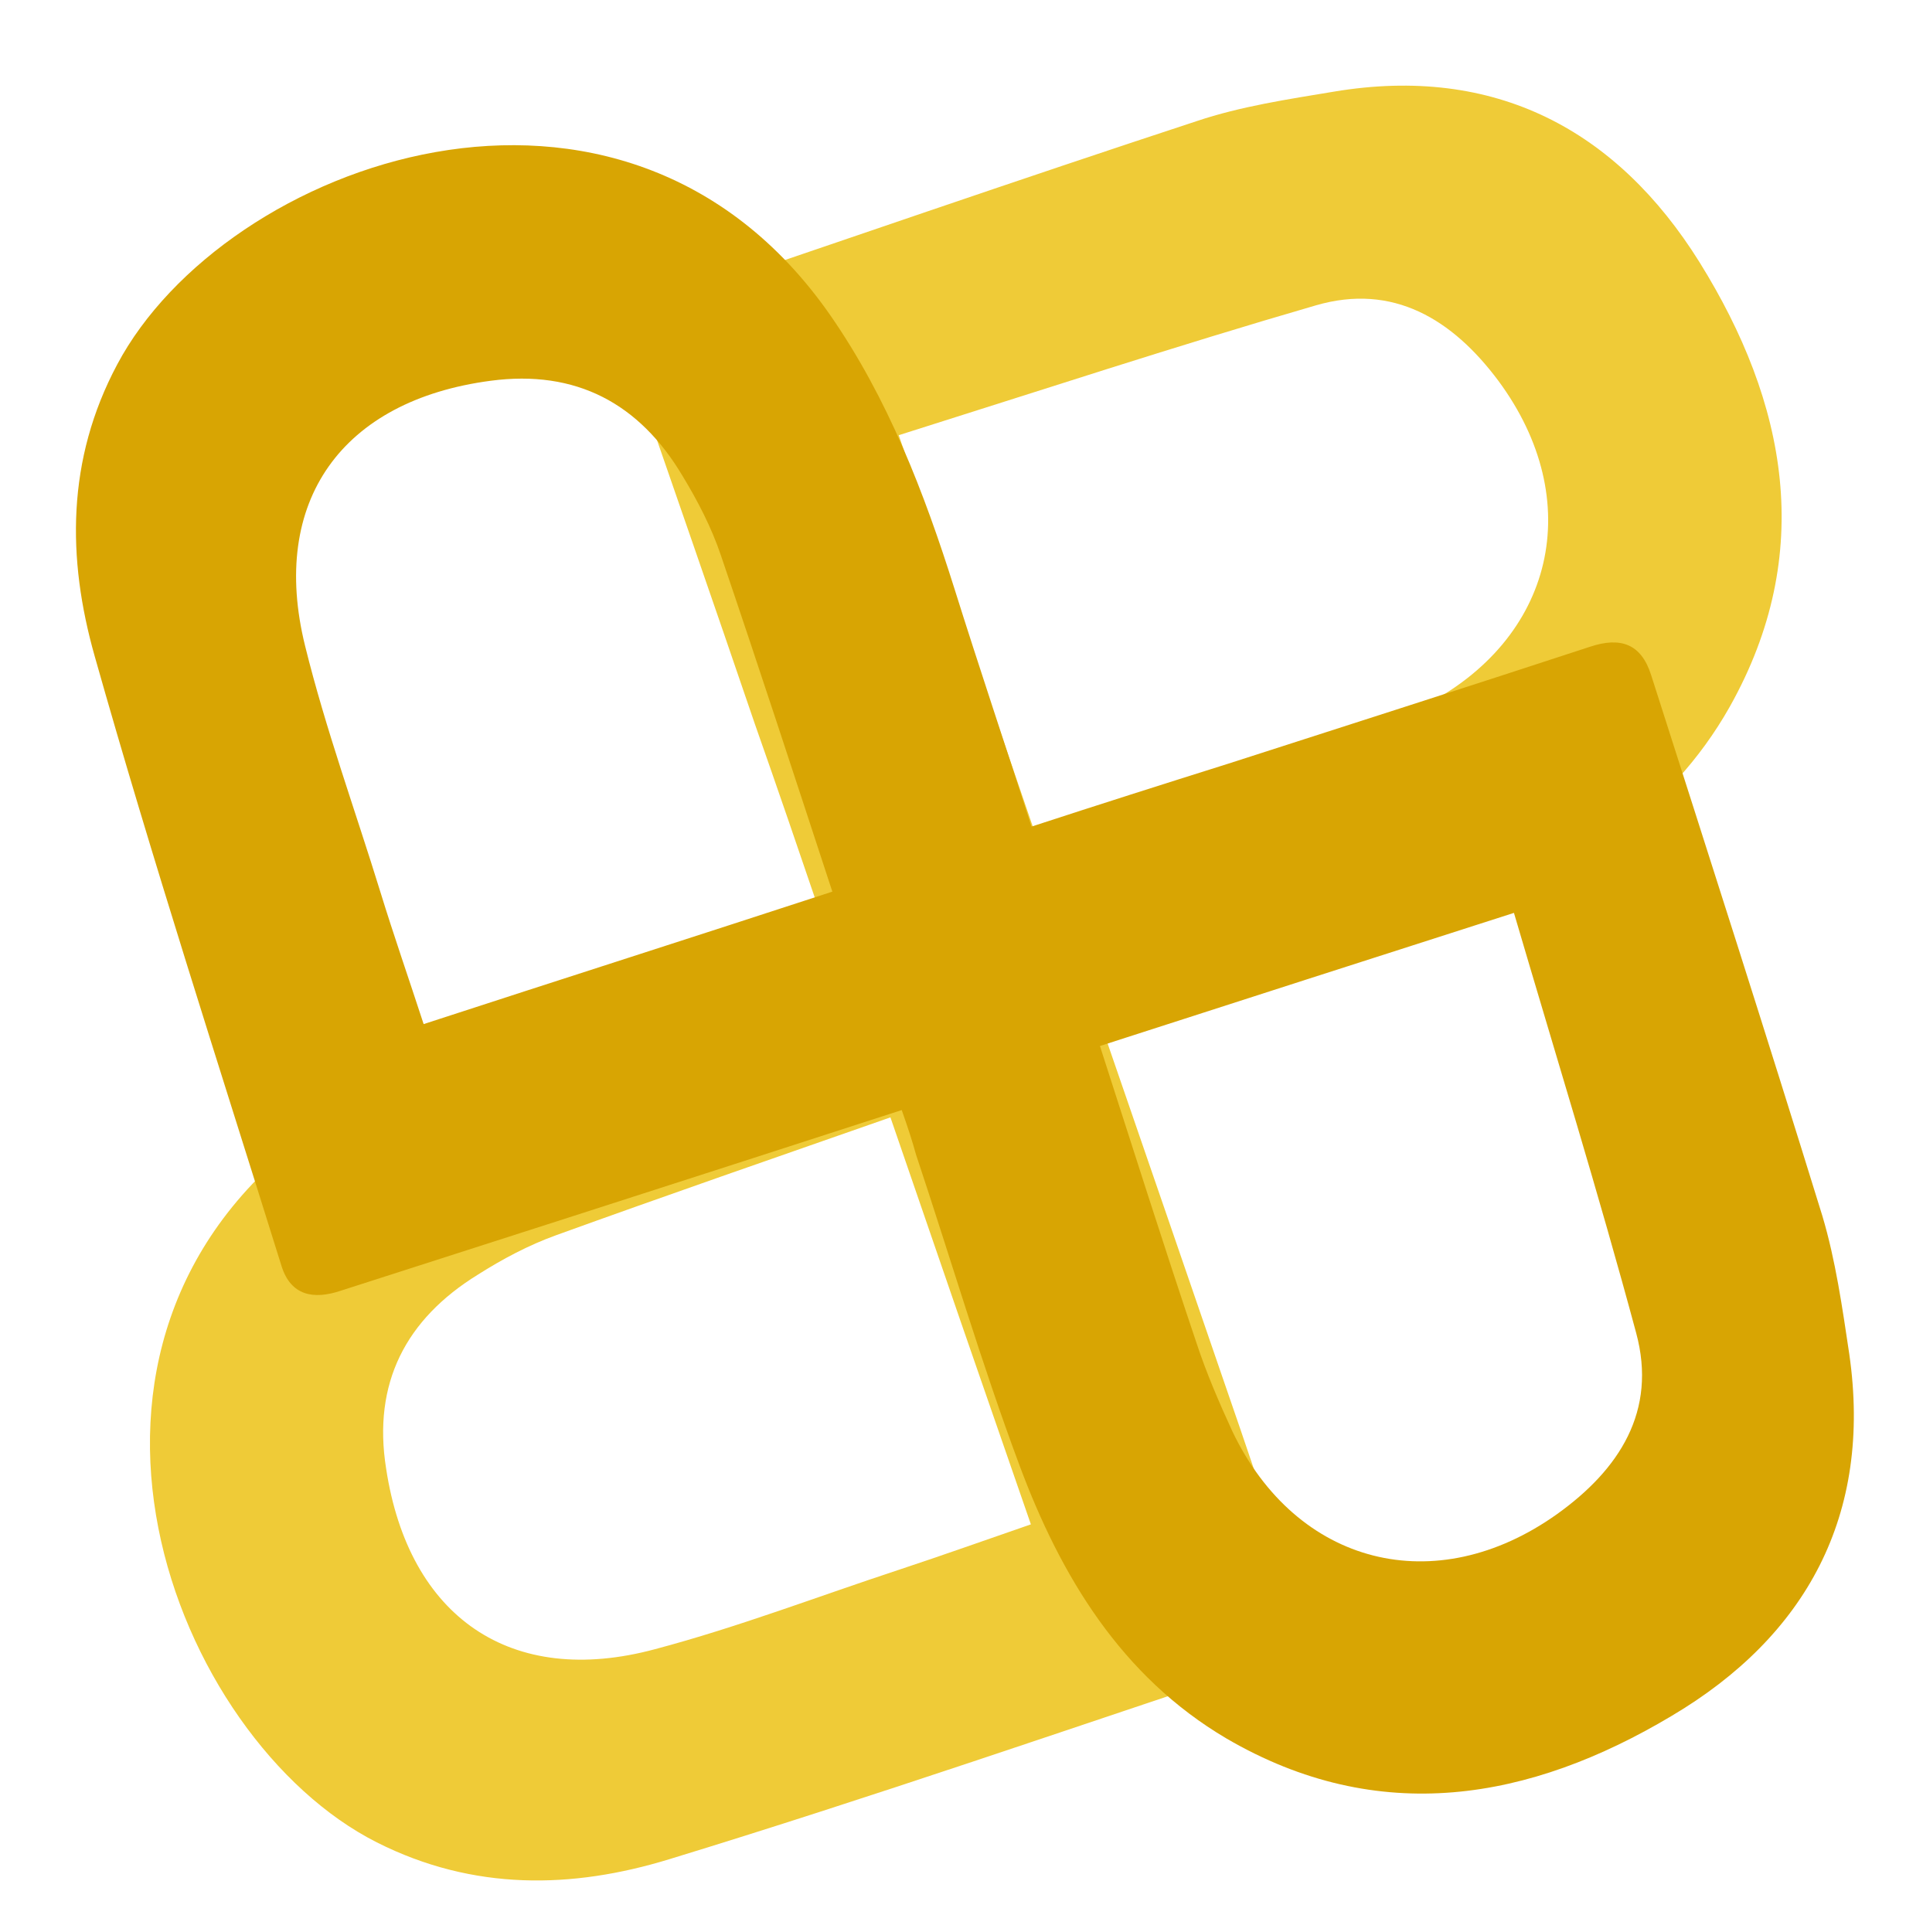
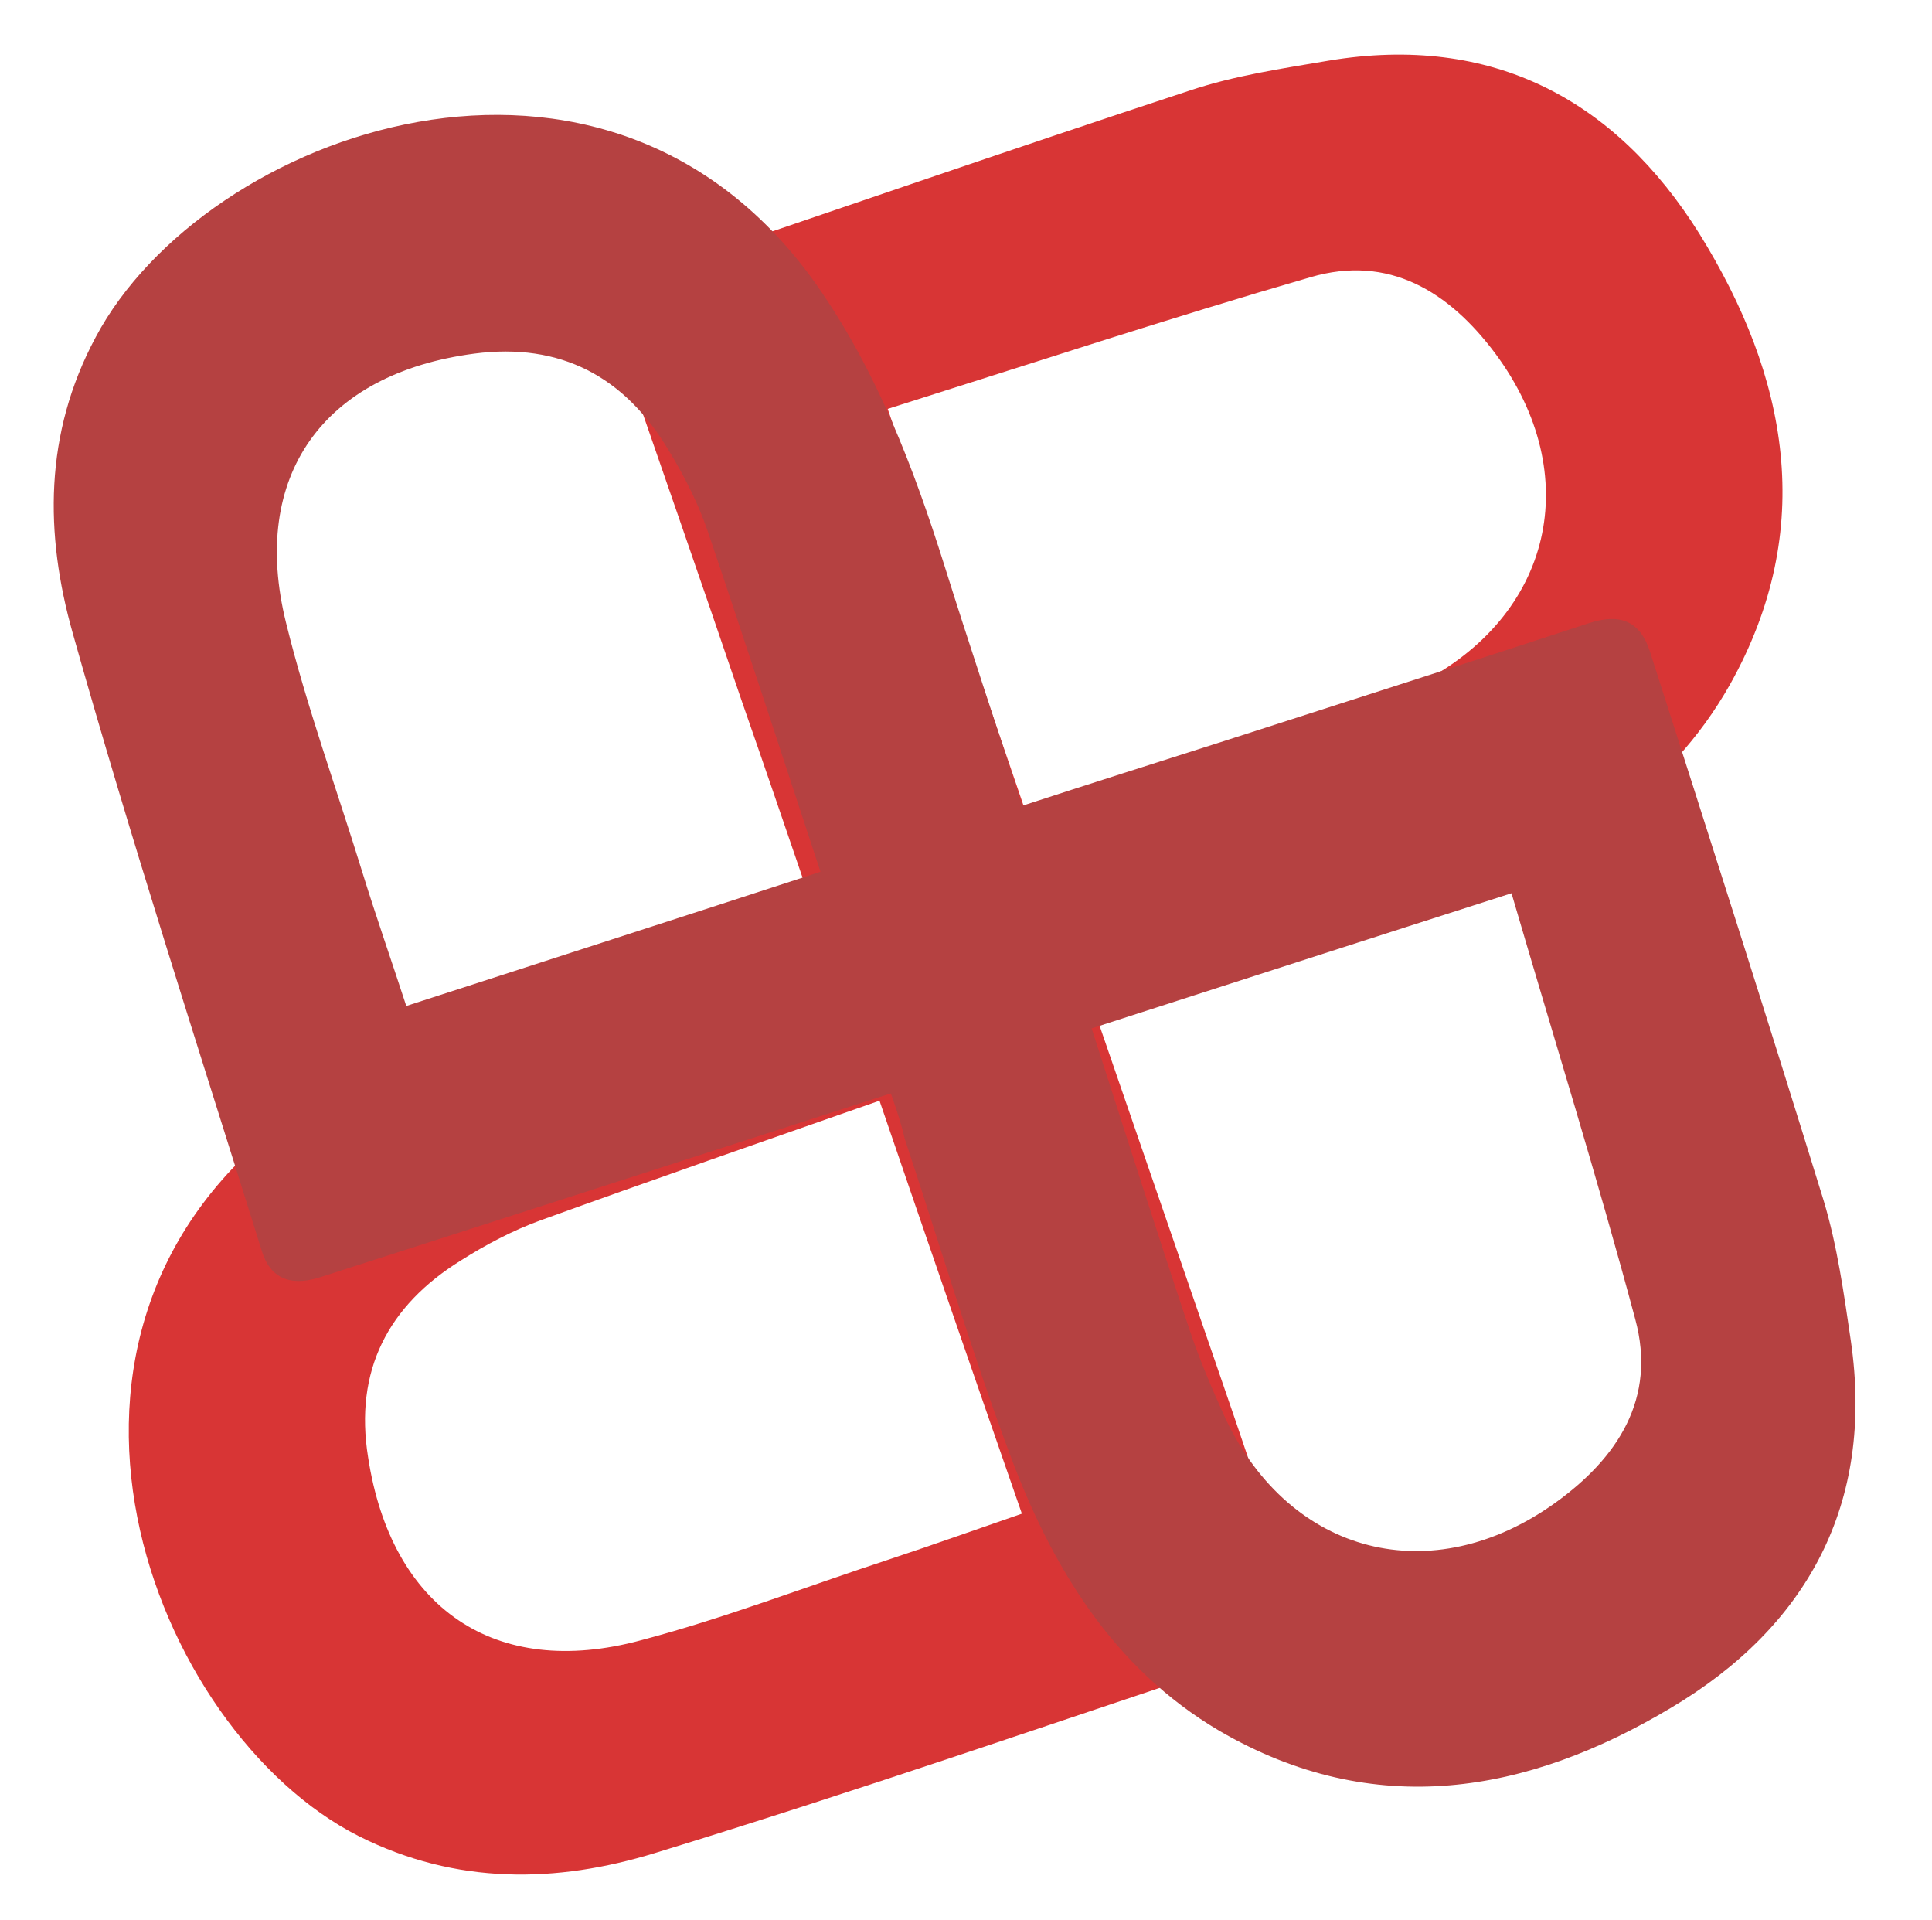
- <svg xmlns="http://www.w3.org/2000/svg" version="1.1" id="svg11300" x="0px" y="0px" viewBox="-548 101 574 582" enable-background="new -548 101 574 582" xml:space="preserve">
+ <svg xmlns="http://www.w3.org/2000/svg" version="1.1" id="svg11300" x="0px" y="0px" viewBox="0 58 612 608" enable-background="new 0 58 612 608" xml:space="preserve">
  <defs>
	
	
		</defs>
  <g id="layer2" display="none">
</g>
  <g>
-     <path fill="none" d="M122.6,419.3C-48,530.7-219.1,642-389.9,753.4C-472.1,626.9-554.6,500.7-637,374   c170.6-111.3,341.5-222.5,512.5-334C-42.3,166.4,40.2,292.9,122.6,419.3z M-214.4,415.3c5.3-1.9,9.3-3.2,13.4-4.7   c31-10.8,62.5-20.8,93.1-32.9c33.2-13,63.1-31.7,81.2-63.8c25.9-46.1,17-91.6-9.1-133.9c-24.9-39.9-61.8-59.5-110.1-51.4   c-14,2.3-28,4.5-41.4,8.9c-54.2,17.8-108,36.3-162.1,54.8c-9.3,3.2-11.3,9.3-8.3,18.5c12.5,36.1,24.9,72.3,37.4,108.4   c6.6,19.3,13.2,38.7,20.2,58.6c-24.4,8.5-47.8,16.6-71.2,24.7c-28.9,9.8-56.9,21-82,39.1c-88.6,64.4-42.3,183.2,19.1,214.4   c29.1,14.7,58.9,14,88,5.1c61.2-18.7,121.8-39.5,182.5-59.9c8.9-3,10-9.8,7.2-18.1c-7.9-22.7-15.5-45.5-23.4-68.4   C-191.4,482-202.7,449.3-214.4,415.3z" />
-     <path fill="#EFCB37" d="M-214.4,415.3c11.7,34,23,66.7,34.2,99.4c7.9,22.7,15.5,45.7,23.4,68.4c3,8.3,1.7,15.1-7.2,18.1   c-60.8,20.2-121.3,41.2-182.5,59.9c-29.1,8.9-58.9,9.6-88-5.1c-61.4-31-107.7-150-19.1-214.4c25.1-18.3,53.1-29.3,82-39.1   c23.4-7.9,46.8-16.2,71.2-24.7c-6.8-20-13.4-39.3-20.2-58.6c-12.3-36.1-24.9-72.3-37.4-108.4c-3.2-8.9-1.1-15.3,8.3-18.5   c54-18.3,107.9-37,162.1-54.8c13.4-4.5,27.6-6.6,41.4-8.9c48.5-8.1,85.2,11.5,110.1,51.4c26.3,42.3,35.1,87.6,9.1,133.9   c-18.1,32.1-48,50.8-81.2,63.8c-30.6,12.1-62,22.1-93.1,32.9C-205,412.1-209.1,413.3-214.4,415.3z M-234.8,356.2   c30.8-10.6,59.9-20.4,88.8-30.8c8.9-3.2,17.6-7.2,26.3-11.5c40-20.2,49.7-62.1,23-98.2c-13.8-18.5-31.7-29.5-55-22.7   c-41.7,12.1-83.1,25.7-125.6,39.1C-262.8,274.4-249,314.8-234.8,356.2z M-279.8,437.6c-34.6,12.1-67.8,23.6-100.7,35.5   c-8.3,3-16.2,7.2-23.6,11.9c-21.7,13.4-31.7,32.7-27.6,58.4c6.8,44.8,37.6,66.1,81,54.4c24.9-6.6,49.1-15.9,73.7-24   c13-4.3,25.9-8.9,39.5-13.6C-251.8,519-265.6,479-279.8,437.6z" />
-     <path fill="none" d="M-234.8,356.2c-14.2-41.4-28.1-81.8-42.7-123.9c42.7-13.4,83.9-27,125.6-39.1c23.4-6.8,41.4,4.3,55,22.7   c26.8,36.1,17,78-23,98.2c-8.5,4.3-17.2,8.3-26.3,11.5C-174.8,335.8-204,345.6-234.8,356.2z" />
-     <path fill="none" d="M-279.8,437.6c14.2,41.4,28.1,81.4,42.1,122.4c-13.8,4.7-26.6,9.3-39.5,13.6c-24.4,8.3-48.7,17.4-73.7,24   c-43.3,11.7-74.2-9.8-81-54.4c-4-25.7,5.9-45.1,27.6-58.4c7.4-4.7,15.5-8.9,23.6-11.9C-347.6,460.9-314.5,449.7-279.8,437.6z" />
+     <path fill="none" d="M707.6,387.1C525.7,505.9,343.3,624.6,161.2,743.3C73.5,608.5-14.4,473.9-102.3,338.8   C79.6,220.1,261.8,101.6,444.1-17.3C531.8,117.5,619.7,252.3,707.6,387.1z M348.3,382.8c5.7-2,9.9-3.4,14.3-5   c33.1-11.5,66.6-22.2,99.3-35.1c35.4-13.9,67.3-33.8,86.6-68c27.6-49.2,18.1-97.7-9.7-142.8c-26.5-42.5-65.9-63.4-117.4-54.8   c-14.9,2.5-29.9,4.8-44.1,9.5c-57.8,19-115.1,38.7-172.8,58.4c-9.9,3.4-12,9.9-8.8,19.7c13.3,38.5,26.5,77.1,39.9,115.6   c7,20.6,14.1,41.3,21.5,62.5c-26,9.1-51,17.7-75.9,26.3c-30.8,10.4-60.7,22.4-87.4,41.7c-94.5,68.7-45.1,195.3,20.4,228.6   c31,15.7,62.8,14.9,93.8,5.4c65.3-19.9,129.9-42.1,194.6-63.9c9.5-3.2,10.7-10.4,7.7-19.3c-8.4-24.2-16.5-48.5-24.9-72.9   C372.8,454,360.8,419.1,348.3,382.8z" />
+     <path fill="#D83535" d="M348.3,382.8c12.5,36.3,24.5,71.1,36.5,106c8.4,24.2,16.5,48.7,24.9,72.9c3.2,8.8,1.8,16.1-7.7,19.3   c-64.8,21.5-129.3,43.9-194.6,63.9c-31,9.5-62.8,10.2-93.8-5.4C48.2,606.4-1.2,479.5,93.3,410.9c26.8-19.5,56.6-31.2,87.4-41.7   c24.9-8.4,49.9-17.3,75.9-26.3c-7.3-21.3-14.3-41.9-21.5-62.5c-13.1-38.5-26.5-77.1-39.9-115.6c-3.4-9.5-1.2-16.3,8.8-19.7   c57.6-19.5,115-39.4,172.8-58.4c14.3-4.8,29.4-7,44.1-9.5c51.7-8.6,90.8,12.3,117.4,54.8c28,45.1,37.4,93.4,9.7,142.8   c-19.3,34.2-51.2,54.2-86.6,68c-32.6,12.9-66.1,23.6-99.3,35.1C358.3,379.4,353.9,380.7,348.3,382.8z M326.5,319.8   c32.8-11.3,63.9-21.8,94.7-32.8c9.5-3.4,18.8-7.7,28-12.3c42.6-21.5,53-66.2,24.5-104.7c-14.7-19.7-33.8-31.5-58.6-24.2   c-44.5,12.9-88.6,27.4-133.9,41.7C296.7,232.6,311.4,275.7,326.5,319.8z M278.6,406.6c-36.9,12.9-72.3,25.2-107.4,37.9   c-8.8,3.2-17.3,7.7-25.2,12.7c-23.1,14.3-33.8,34.9-29.4,62.3c7.3,47.8,40.1,70.5,86.4,58c26.5-7,52.4-17,78.6-25.6   c13.9-4.6,27.6-9.5,42.1-14.5C308.4,493.4,293.7,450.8,278.6,406.6z" />
+     <path fill="none" d="M326.5,319.8c-15.1-44.1-30-87.2-45.5-132.1c45.5-14.3,89.5-28.8,133.9-41.7c24.9-7.3,44.1,4.6,58.6,24.2   c28.6,38.5,18.1,83.2-24.5,104.7c-9.1,4.6-18.3,8.8-28,12.3C390.5,298.1,359.4,308.5,326.5,319.8z" />
+     <path fill="none" d="M278.6,406.6c15.1,44.1,30,86.8,44.9,130.5c-14.7,5-28.4,9.9-42.1,14.5c-26,8.8-51.9,18.6-78.6,25.6   c-46.2,12.5-79.1-10.4-86.4-58c-4.3-27.4,6.3-48.1,29.4-62.3c7.9-5,16.5-9.5,25.2-12.7C206.3,431.5,241.6,419.5,278.6,406.6z" />
  </g>
-   <path fill="#D8A503" d="M-276.4,435.4c-34.2,11.1-67.2,21.7-100.1,32.3c-22.9,7.4-45.9,14.7-68.8,22.1c-8.3,2.8-15.1,1.5-17.9-7.4  c-19.1-61.2-38.9-122.2-56.3-183.8c-8.3-29.3-8.5-59.1,6.8-87.8c32.3-60.8,151.9-104.8,214.6-15.1c17.6,25.3,28.5,53.8,37.6,82.7  c7.4,23.6,15.3,47,23.2,71.6c20.2-6.6,39.7-12.8,59.1-18.9c36.3-11.7,72.9-23.4,109.2-35.3c9.1-3,15.3-0.9,18.3,8.5  c17.4,54.4,34.8,108.6,51.6,163c4,13.4,6,27.6,8.1,41.6c7,48.5-13,85-53.5,109c-42.7,25.5-88.2,33.6-134.1,6.8  c-31.7-18.7-49.9-48.9-62.3-82.2c-11.5-30.8-20.8-62.5-31.2-93.7C-273.2,444.8-274.5,440.8-276.4,435.4z M-216.7,416.1  c10,31,19.3,60.4,29.1,89.5c3,9.1,6.8,17.9,10.8,26.6c19.3,40.4,61.2,51,97.8,24.9c18.7-13.4,30.2-31,23.8-54.6  C-66.5,460.5-79.4,418.9-92,376C-134.5,389.6-175.1,402.7-216.7,416.1z M-297.3,369.6c-11.5-35.1-22.3-68.2-33.6-101.4  c-2.8-8.3-7-16.4-11.5-23.8c-13-21.9-32.1-32.1-57.8-28.7c-44.8,5.9-66.7,36.3-55.9,79.9c6.2,25.1,15.1,49.5,22.7,74.2  c4,13,8.5,25.9,13,39.7C-379.3,396.1-338.9,383.2-297.3,369.6z" />
+   <path fill="#B54141" d="M282.2,404.3c-36.5,11.8-71.6,23.1-106.7,34.4c-24.4,7.9-48.9,15.7-73.4,23.6c-8.8,3-16.1,1.6-19.1-7.9  c-20.4-65.3-41.5-130.3-60-196c-8.8-31.2-9.1-63,7.3-93.6C64.7,100,192.2,53.1,259,148.7c18.8,27,30.4,57.4,40.1,88.2  c7.9,25.2,16.3,50.1,24.7,76.3c21.5-7,42.3-13.6,63-20.2c38.7-12.5,77.7-24.9,116.4-37.6c9.7-3.2,16.3-1,19.5,9.1  c18.6,58,37.1,115.8,55,173.8c4.3,14.3,6.4,29.4,8.6,44.4c7.5,51.7-13.9,90.6-57,116.2c-45.5,27.2-94,35.8-143,7.3  c-33.8-19.9-53.2-52.1-66.4-87.6c-12.3-32.8-22.2-66.6-33.3-99.9C285.6,414.3,284.2,410,282.2,404.3z M345.8,383.7  c10.7,33.1,20.6,64.4,31,95.4c3.2,9.7,7.3,19.1,11.5,28.4c20.6,43.1,65.3,54.4,104.3,26.5c19.9-14.3,32.2-33.1,25.4-58.2  c-12-44.8-25.8-89.1-39.2-134.9C433.5,355.4,390.2,369.4,345.8,383.7z M259.9,334.1c-12.3-37.4-23.8-72.7-35.8-108.1  c-3-8.8-7.5-17.5-12.3-25.4c-13.9-23.3-34.2-34.2-61.6-30.6c-47.8,6.3-71.1,38.7-59.6,85.2c6.6,26.8,16.1,52.8,24.2,79.1  c4.3,13.9,9.1,27.6,13.9,42.3C172.5,362.4,215.5,348.6,259.9,334.1z" />
</svg>
